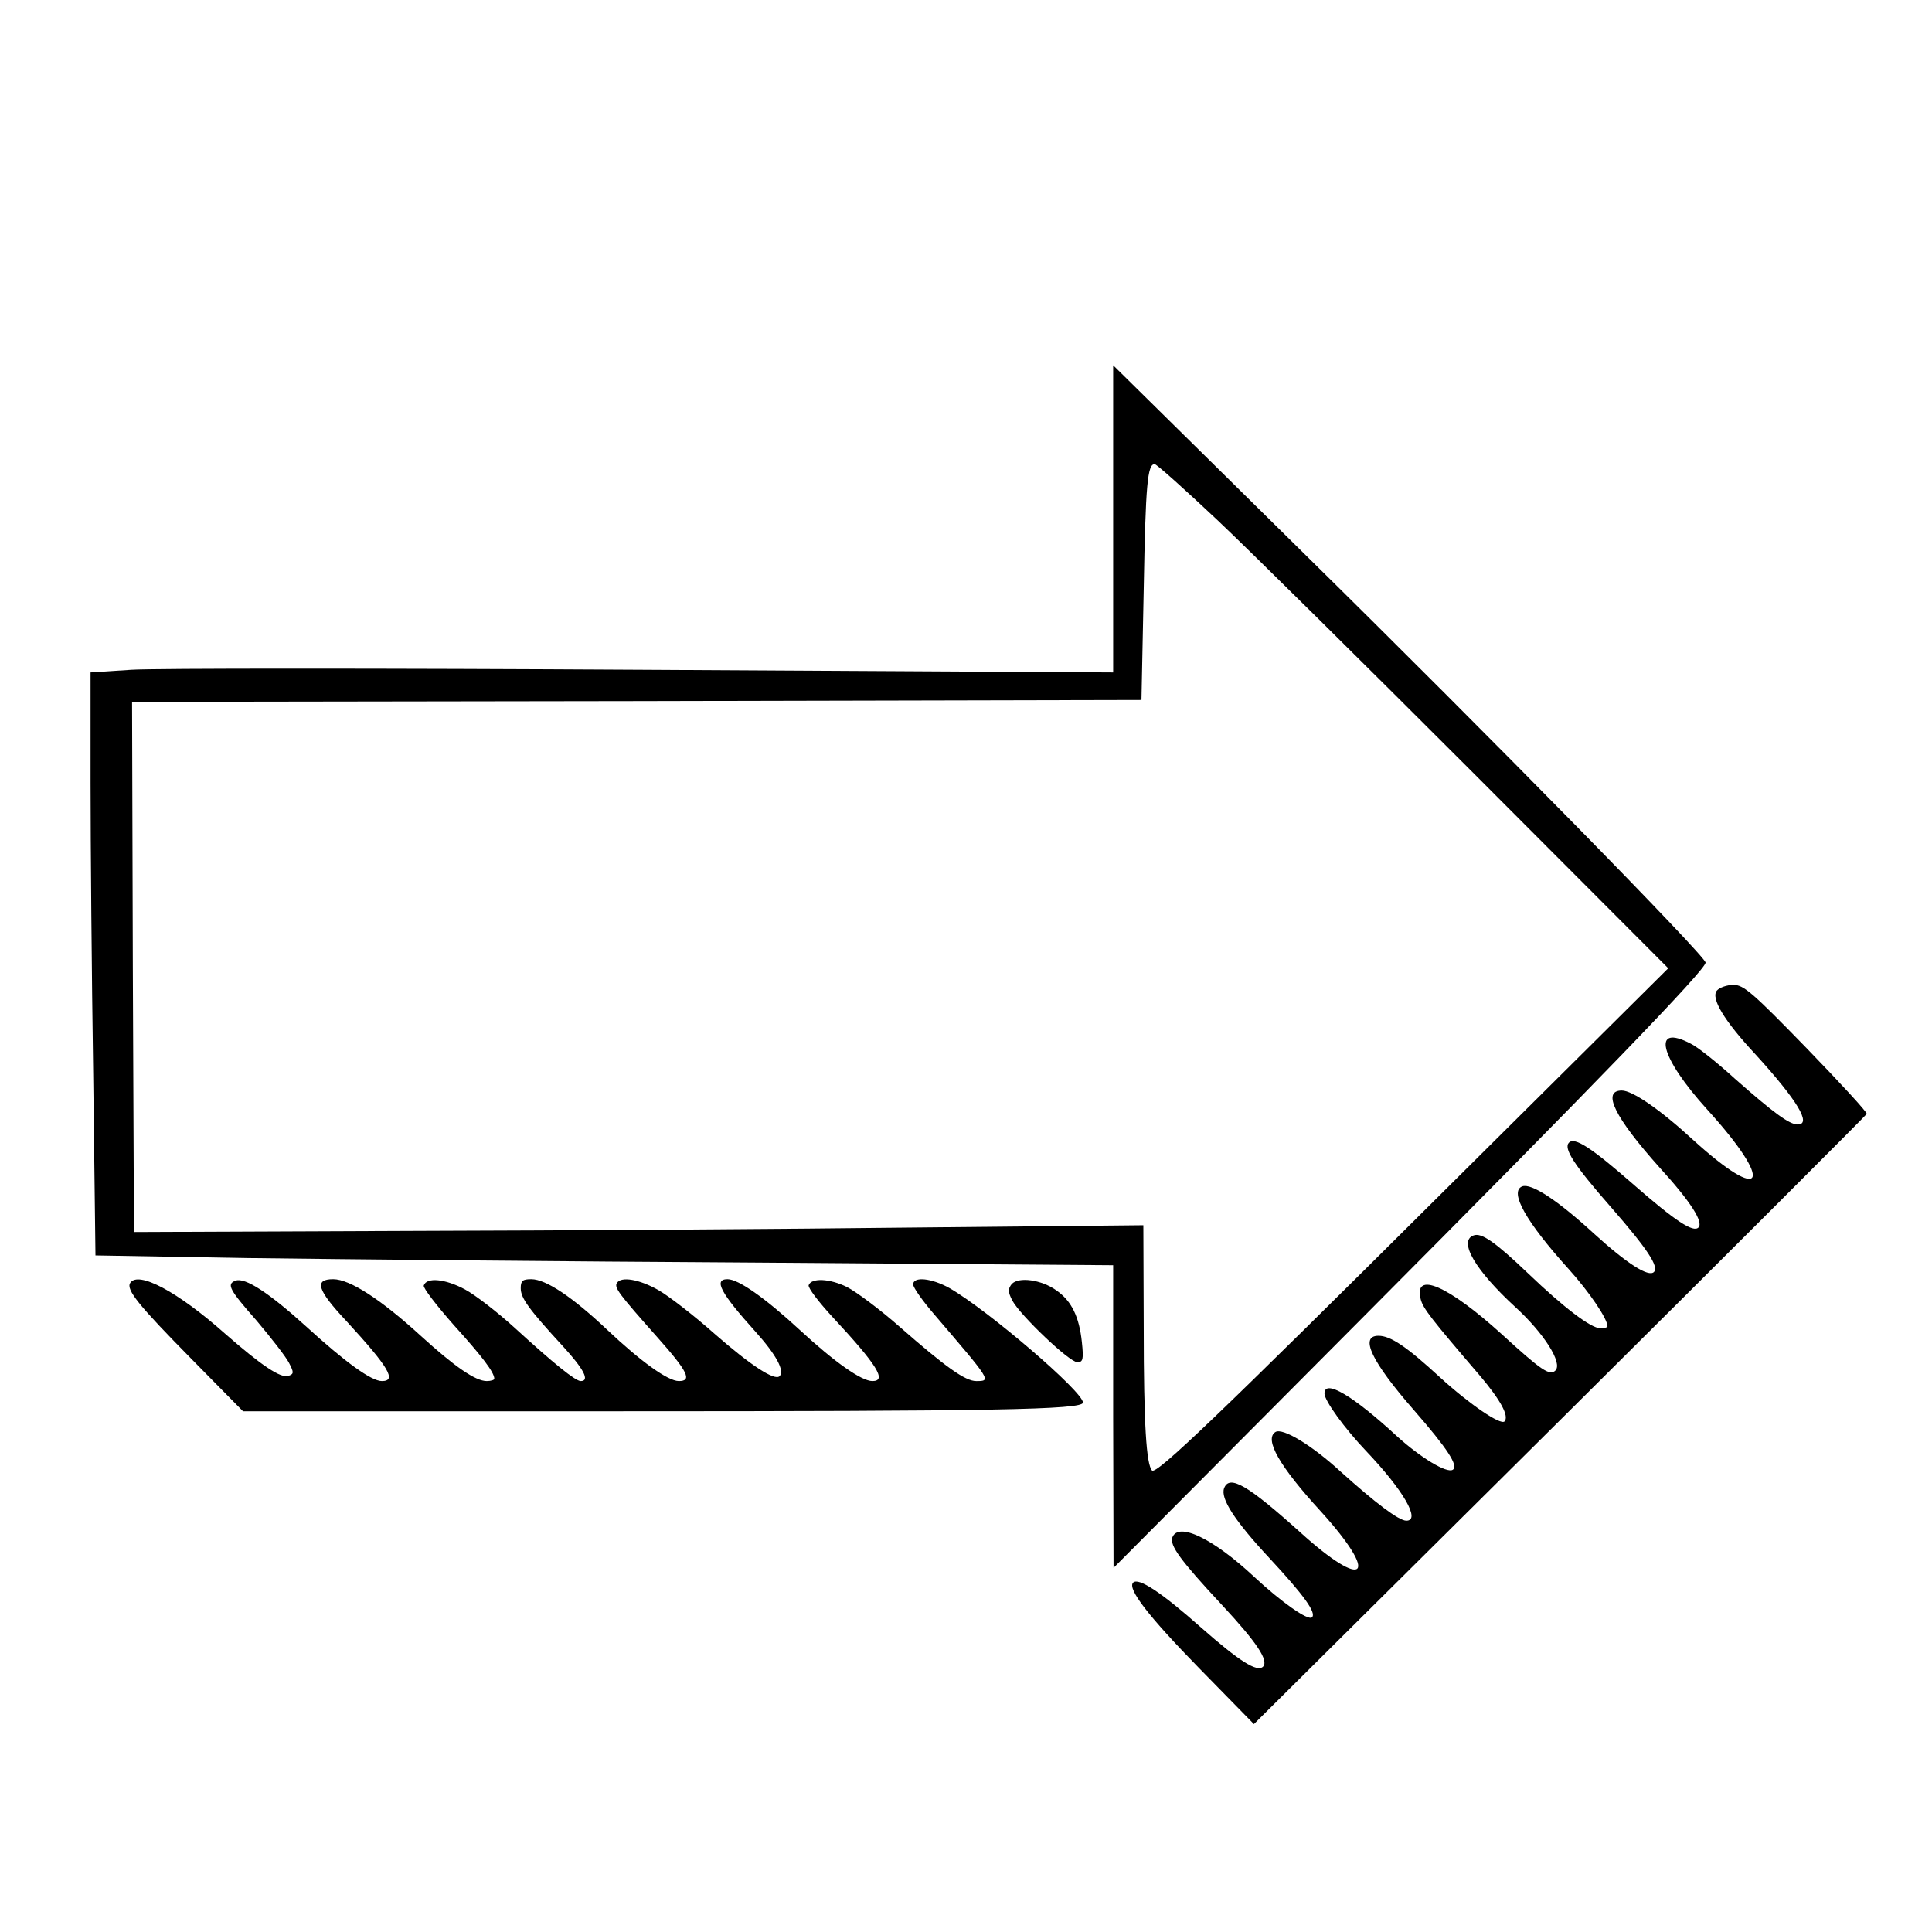
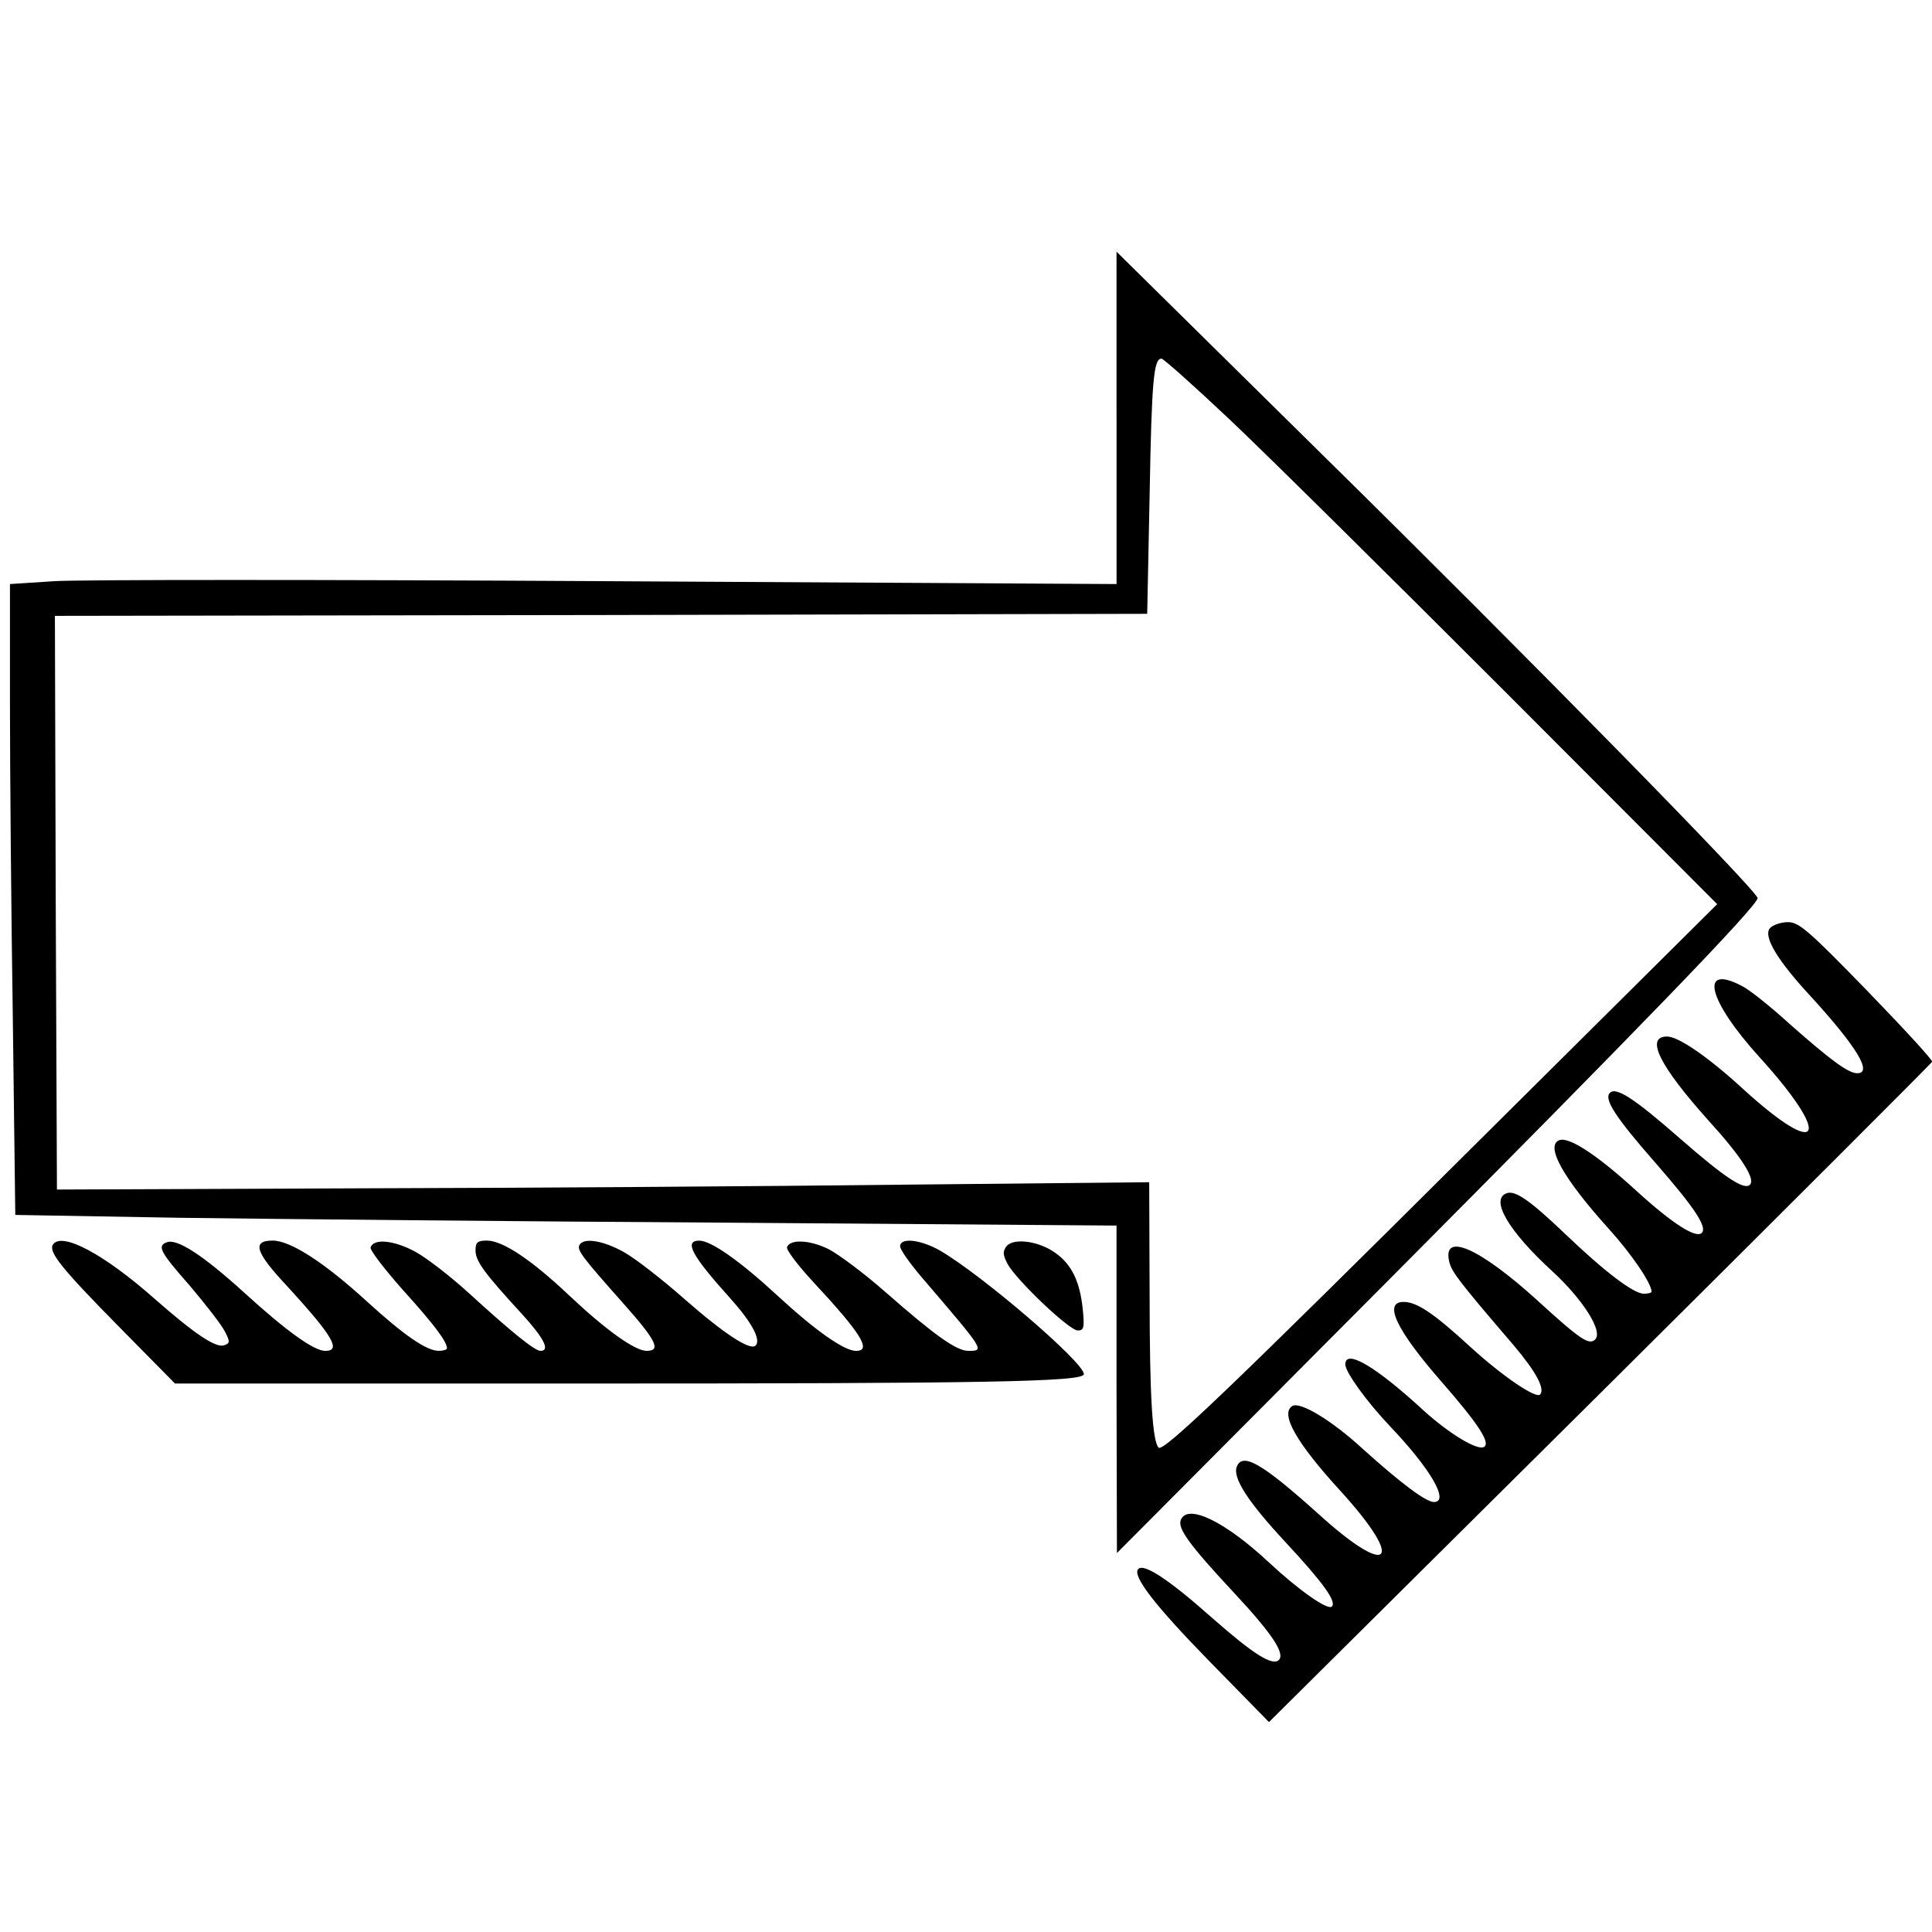
- <svg xmlns="http://www.w3.org/2000/svg" version="1.0" width="512pt" height="512pt" viewBox="0 0 512 512" preserveAspectRatio="xMidYMid meet">
-   <g transform="translate(0,512) scale(0.1,-0.1)" fill="#000000" stroke="none">
-     <path d="M2950 3745 l0 -407 -1247 7 c-687 4 -1296 4 -1355 0 l-108 -7 0 -292 c0 -161 3 -509 7 -773 l6 -480 406 -7 c223 -3 830 -9 1349 -12 l942 -7 0 -401 1 -401 657 660 c622 625 912 925 912 944 0 17 -573 601 -1064 1084 l-506 499 0 -407z m277 -4 c87 -82 391 -383 676 -668 l518 -519 -593 -589 c-601 -598 -763 -753 -775 -742 -15 16 -22 122 -22 376 l-1 274 -602 -6 c-332 -4 -934 -8 -1338 -9 l-735 -3 -3 702 -2 703 1337 2 1338 3 6 295 c5 278 10 330 29 330 5 0 80 -67 167 -149z" />
-     <path d="M4550 2495 c-17 -20 19 -80 103 -170 110 -121 149 -185 111 -185 -22 0 -64 31 -166 121 -47 43 -100 85 -117 93 -105 55 -83 -35 43 -174 180 -198 153 -254 -38 -80 -87 80 -160 130 -188 130 -54 0 -19 -71 100 -204 83 -91 117 -145 103 -159 -14 -14 -61 17 -171 113 -114 100 -157 127 -172 112 -15 -15 12 -58 112 -172 96 -110 127 -157 113 -171 -14 -14 -70 21 -159 102 -97 89 -166 134 -190 125 -35 -14 10 -94 123 -219 55 -61 103 -132 103 -152 0 -3 -9 -5 -19 -5 -25 0 -97 55 -191 145 -88 84 -124 109 -145 101 -41 -15 5 -93 112 -191 74 -68 125 -147 105 -167 -15 -15 -37 0 -142 96 -142 129 -234 169 -215 93 6 -24 26 -50 158 -204 54 -64 77 -106 64 -120 -11 -10 -92 45 -171 117 -89 82 -131 110 -163 110 -51 0 -18 -69 94 -197 89 -102 119 -148 103 -158 -16 -10 -85 32 -147 88 -118 109 -193 153 -193 114 0 -19 53 -92 110 -152 99 -104 146 -185 107 -185 -20 0 -83 48 -173 129 -77 71 -155 118 -174 106 -30 -19 10 -90 120 -210 158 -174 119 -213 -55 -55 -138 124 -187 153 -201 116 -10 -27 27 -85 120 -185 92 -99 125 -145 113 -157 -10 -10 -81 40 -153 107 -109 102 -201 146 -217 105 -8 -21 21 -61 132 -180 92 -99 124 -147 108 -163 -16 -15 -63 15 -163 103 -107 95 -167 134 -181 120 -16 -16 40 -89 176 -228 l144 -147 811 805 c446 443 812 809 813 812 2 4 -70 82 -160 175 -142 146 -166 167 -193 167 -17 0 -37 -7 -44 -15z" />
-     <path d="M345 1720 c-11 -18 22 -59 163 -202 l136 -138 991 0 c994 0 1235 4 1235 23 0 29 -251 244 -353 303 -48 27 -97 32 -97 10 0 -8 24 -42 53 -76 154 -180 155 -180 114 -180 -29 0 -81 37 -203 144 -51 45 -114 92 -139 105 -46 23 -95 25 -102 5 -2 -7 27 -45 64 -85 118 -127 144 -169 105 -169 -29 0 -100 50 -192 135 -92 85 -163 135 -192 135 -38 0 -18 -37 74 -139 55 -61 78 -104 64 -118 -13 -13 -76 28 -172 112 -54 48 -121 100 -149 116 -51 29 -99 37 -110 19 -8 -12 5 -29 108 -145 80 -90 92 -115 56 -115 -29 0 -101 52 -190 136 -91 86 -162 134 -201 134 -23 0 -28 -4 -28 -24 0 -26 21 -55 112 -154 55 -60 72 -92 47 -92 -14 0 -71 46 -176 142 -44 40 -103 86 -131 101 -52 28 -102 33 -109 10 -2 -6 34 -53 80 -105 75 -83 107 -125 107 -142 0 -3 -9 -6 -20 -6 -30 0 -85 38 -175 120 -105 96 -188 150 -232 150 -51 0 -43 -28 35 -111 113 -123 134 -159 94 -159 -28 0 -97 50 -201 145 -97 88 -162 131 -187 121 -24 -9 -17 -23 57 -107 38 -45 77 -95 85 -111 13 -25 13 -29 -1 -34 -20 -8 -72 27 -169 112 -125 111 -230 167 -251 134z" />
-     <path d="M2681 1717 c-10 -13 -10 -21 2 -44 21 -39 151 -163 172 -163 15 0 17 7 12 54 -7 66 -27 108 -67 136 -40 29 -101 37 -119 17z" />
+ <svg xmlns="http://www.w3.org/2000/svg" version="1.1" id="Capa_1" x="0px" y="0px" viewBox="0 0 512 512" style="enable-background:new 0 0 512 512;" xml:space="preserve">
+   <g transform="translate(0,512) scale(0.1,-0.1)">
+     <path d="M2959,4012.6v-440.4l-1349.4,7.6c-743.4,4.3-1402.4,4.3-1466.3,0l-116.9-7.6v-316c0-174.2,3.2-550.8,7.6-836.5l6.5-519.4   l439.3-7.6c241.3-3.2,898.1-9.7,1459.8-13l1019.3-7.6v-433.9l1.1-433.9l710.9,714.2c673.1,676.3,986.9,1000.9,986.9,1021.5   c0,18.4-620,650.3-1151.4,1173l-547.5,540V4012.6z M3258.7,4008.3c94.1-88.7,423.1-414.4,731.5-722.8l560.5-561.6l-641.7-637.4   c-650.3-647.1-825.6-814.8-838.6-802.9c-16.2,17.3-23.8,132-23.8,406.9l-1.1,296.5l-651.4-6.5c-359.3-4.3-1010.7-8.7-1447.9-9.7   l-795.3-3.2l-3.2,759.6l-2.2,760.7l1446.8,2.2l1447.9,3.2l6.5,319.2c5.4,300.8,10.8,357.1,31.4,357.1   C3083.4,4169.5,3164.6,4097,3258.7,4008.3z" />
+     <path d="M4690.4,2660c-18.4-21.6,20.6-86.6,111.5-184c119-130.9,161.2-200.2,120.1-200.2c-23.8,0-69.3,33.5-179.6,130.9   c-50.9,46.5-108.2,92-126.6,100.6c-113.6,59.5-89.8-37.9,46.5-188.3c194.8-214.3,165.6-274.9-41.1-86.6   c-94.1,86.6-173.1,140.7-203.4,140.7c-58.4,0-20.6-76.8,108.2-220.7c89.8-98.5,126.6-156.9,111.5-172.1   c-15.1-15.1-66,18.4-185,122.3c-123.4,108.2-169.9,137.4-186.1,121.2s13-62.8,121.2-186.1c103.9-119,137.4-169.9,122.3-185   s-75.7,22.7-172.1,110.4c-105,96.3-179.6,145-205.6,135.3c-37.9-15.1,10.8-101.7,133.1-237c59.5-66,111.5-142.8,111.5-164.5   c0-3.2-9.7-5.4-20.6-5.4c-27.1,0-105,59.5-206.7,156.9c-95.2,90.9-134.2,117.9-156.9,109.3c-44.4-16.2,5.4-100.6,121.2-206.7   c80.1-73.6,135.3-159.1,113.6-180.7c-16.2-16.2-40,0-153.7,103.9c-153.7,139.6-253.2,182.9-232.7,100.6c6.5-26,28.1-54.1,171-220.7   c58.4-69.3,83.3-114.7,69.3-129.9c-11.9-10.8-99.6,48.7-185,126.6c-96.3,88.7-141.8,119-176.4,119c-55.2,0-19.5-74.7,101.7-213.2   c96.3-110.4,128.8-160.2,111.5-171s-92,34.6-159.1,95.2c-127.7,117.9-208.8,165.6-208.8,123.4c0-20.6,57.4-99.6,119-164.5   c107.1-112.5,158-200.2,115.8-200.2c-21.6,0-89.8,51.9-187.2,139.6c-83.3,76.8-167.7,127.7-188.3,114.7   c-32.5-20.6,10.8-97.4,129.9-227.2c171-188.3,128.8-230.5-59.5-59.5c-149.3,134.2-202.4,165.6-217.5,125.5   c-10.8-29.2,29.2-92,129.9-200.2c99.6-107.1,135.3-156.9,122.3-169.9c-10.8-10.8-87.7,43.3-165.6,115.8   c-117.9,110.4-217.5,158-234.8,113.6c-8.7-22.7,22.7-66,142.8-194.8c99.6-107.1,134.2-159.1,116.9-176.4   c-17.3-16.2-68.2,16.2-176.4,111.5c-115.8,102.8-180.7,145-195.9,129.9c-17.3-17.3,43.3-96.3,190.5-246.7l155.8-159.1l877.6,871.1   c482.6,479.4,878.7,875.4,879.8,878.7c2.2,4.3-75.7,88.7-173.1,189.4c-153.7,158-179.6,180.7-208.8,180.7   C4719.6,2676.2,4697.9,2668.7,4690.4,2660z" />
+     <path d="M140.1,1821.4c-11.9-19.5,23.8-63.8,176.4-218.6l147.2-149.3H1536c1075.6,0,1336.4,4.3,1336.4,24.9   c0,31.4-271.6,264-382,327.9c-51.9,29.2-105,34.6-105,10.8c0-8.7,26-45.4,57.4-82.2c166.6-194.8,167.7-194.8,123.4-194.8   c-31.4,0-87.7,40-219.7,155.8c-55.2,48.7-123.4,99.6-150.4,113.6c-49.8,24.9-102.8,27.1-110.4,5.4c-2.2-7.6,29.2-48.7,69.3-92   c127.7-137.4,155.8-182.9,113.6-182.9c-31.4,0-108.2,54.1-207.8,146.1c-99.6,92-176.4,146.1-207.8,146.1   c-41.1,0-19.5-40,80.1-150.4c59.5-66,84.4-112.5,69.3-127.7c-14.1-14.1-82.2,30.3-186.1,121.2c-58.4,51.9-130.9,108.2-161.2,125.5   c-55.2,31.4-107.1,40-119,20.6c-8.7-13,5.4-31.4,116.9-156.9c86.6-97.4,99.6-124.4,60.6-124.4c-31.4,0-109.3,56.3-205.6,147.2   c-98.5,93.1-175.3,145-217.5,145c-24.9,0-30.3-4.3-30.3-26c0-28.1,22.7-59.5,121.2-166.6c59.5-64.9,77.9-99.6,50.9-99.6   c-15.1,0-76.8,49.8-190.5,153.7c-47.6,43.3-111.5,93.1-141.8,109.3c-56.3,30.3-110.4,35.7-117.9,10.8   c-2.2-6.5,36.8-57.4,86.6-113.6c81.2-89.8,115.8-135.3,115.8-153.7c0-3.2-9.7-6.5-21.6-6.5c-32.5,0-92,41.1-189.4,129.9   c-113.6,103.9-203.4,162.3-251,162.3c-55.2,0-46.5-30.3,37.9-120.1C882.4,1579,905.2,1540,861.9,1540c-30.3,0-105,54.1-217.5,156.9   c-105,95.2-175.3,141.8-202.4,130.9c-26-9.7-18.4-24.9,61.7-115.8c41.1-48.7,83.3-102.8,92-120.1c14.1-27.1,14.1-31.4-1.1-36.8   c-21.6-8.7-77.9,29.2-182.9,121.2C276.4,1796.5,162.8,1857.1,140.1,1821.4z" />
+     <path d="M2667.9,1818.1c-10.8-14.1-10.8-22.7,2.2-47.6c22.7-42.2,163.4-176.4,186.1-176.4c16.2,0,18.4,7.6,13,58.4   c-7.6,71.4-29.2,116.9-72.5,147.2C2753.4,1831.1,2687.4,1839.8,2667.9,1818.1z" />
  </g>
</svg>
